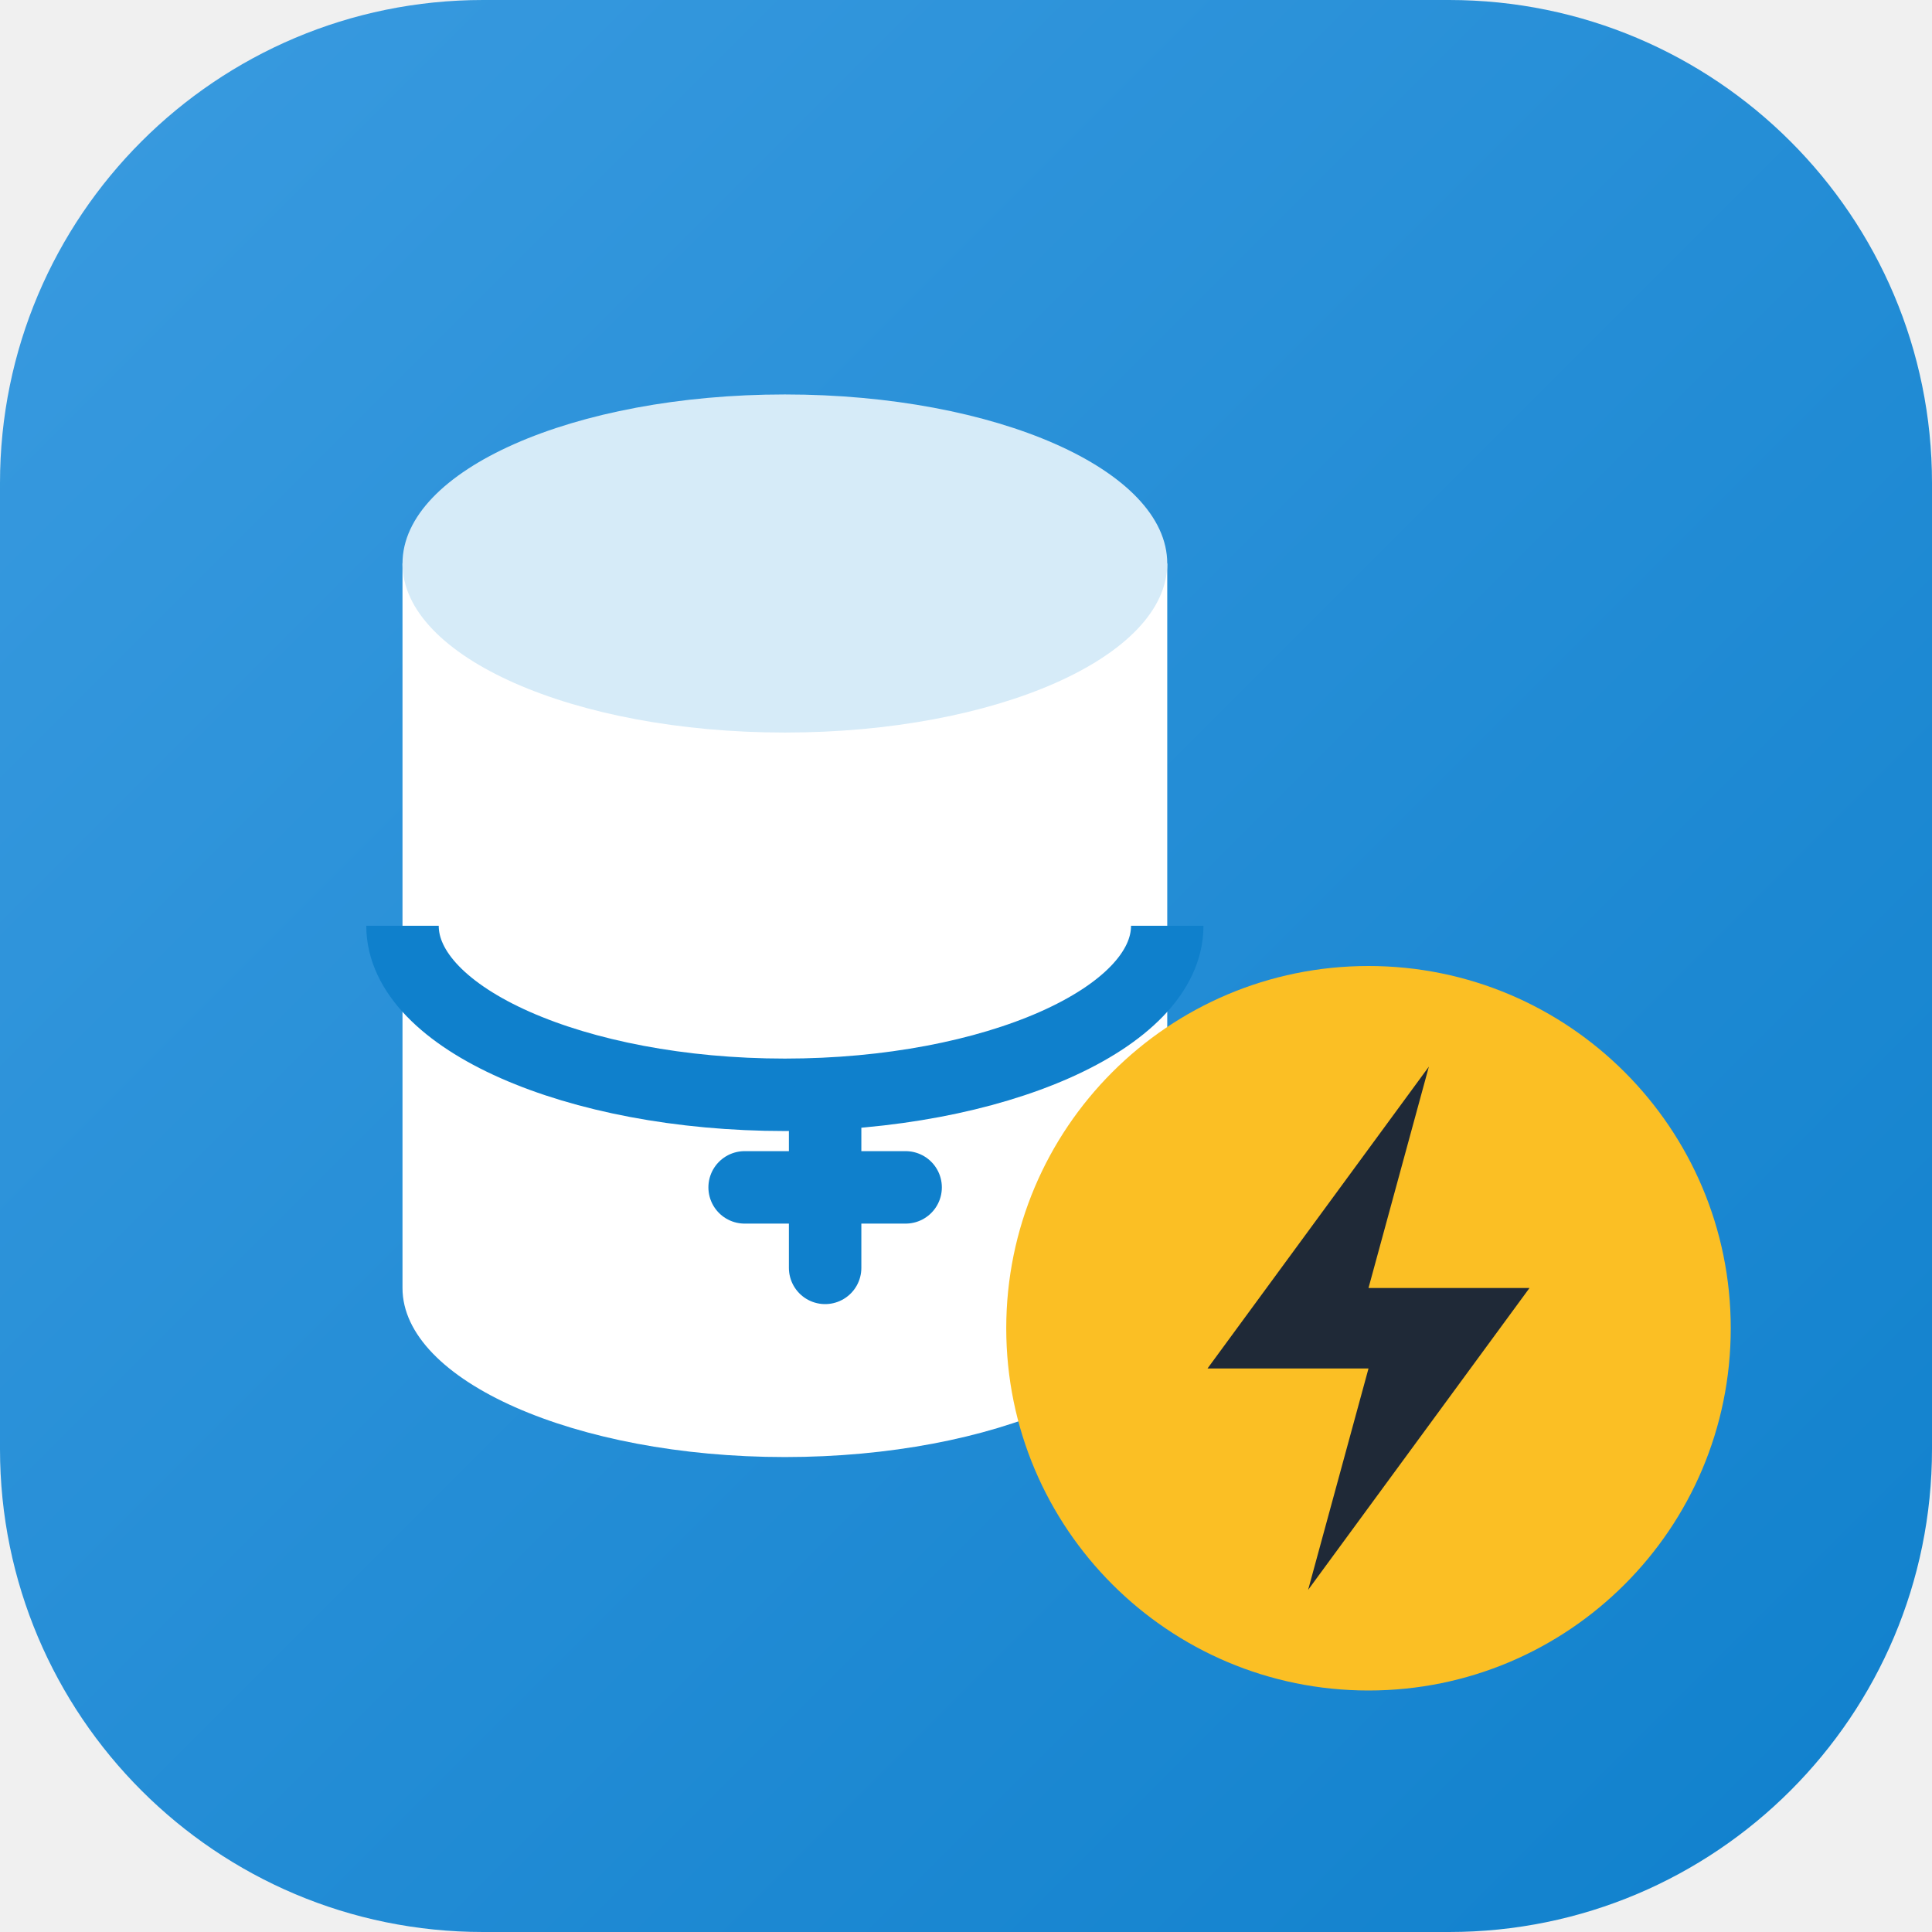
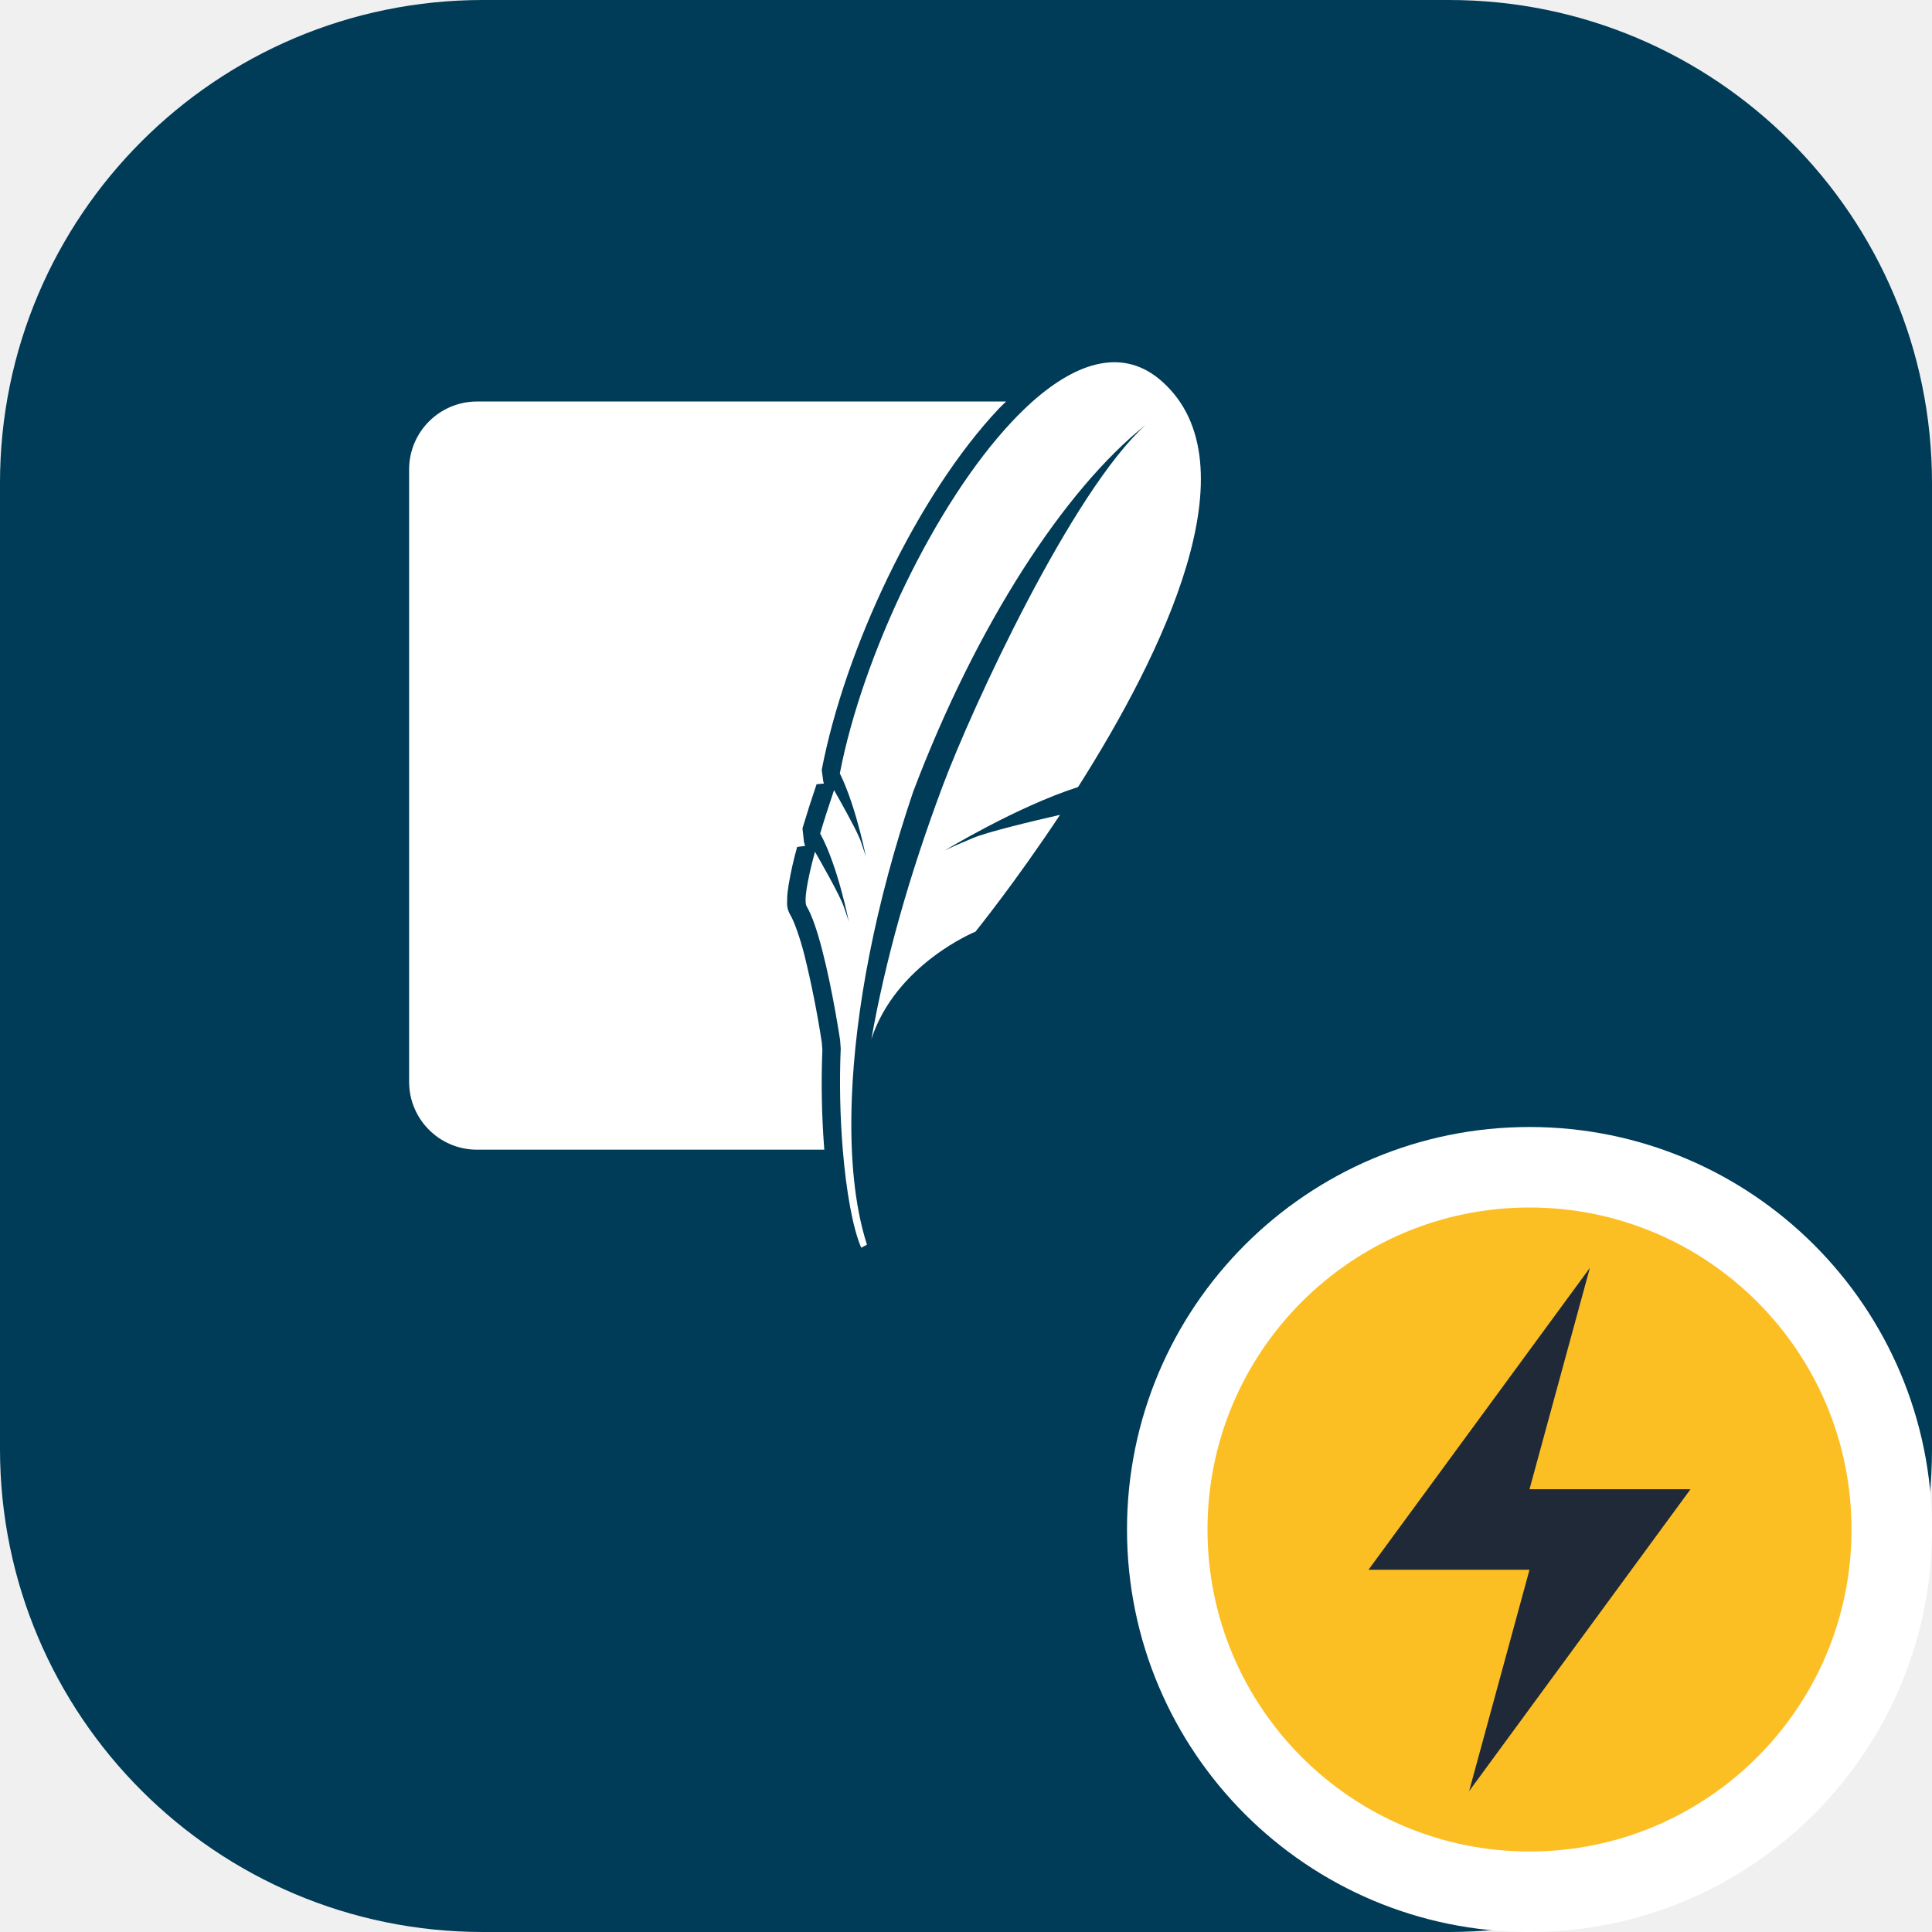
<svg xmlns="http://www.w3.org/2000/svg" viewBox="0 0 48 48" width="48" height="48">
-   <defs>
-     <linearGradient id="lf-db-sqlite-trg-bg" x1="0" y1="0" x2="1" y2="1">
-       <stop offset="0" stop-color="#3a9be0" />
-       <stop offset="1" stop-color="#0F80CC" />
-     </linearGradient>
-   </defs>
-   <rect width="48" height="48" rx="12" fill="url(#lf-db-sqlite-trg-bg)" />
-   <path d="M10 14v18c0 2.3 4.3 4.2 9.5 4.2S29 34.3 29 32V14" fill="#fff" />
-   <ellipse cx="19.5" cy="14" rx="9.5" ry="4.2" fill="#d6ebf8" />
-   <path d="M10 23c0 2.3 4.3 4.2 9.5 4.2S29 25.3 29 23" fill="none" stroke="#0F80CC" stroke-width="1.8" />
-   <path d="M18.5 29.5h4M20.5 27.5v4" stroke="#0F80CC" stroke-width="1.8" stroke-linecap="round" />
-   <circle cx="34" cy="33" r="9" fill="#fbbf24" />
-   <path d="M35.5 26.5 30 34h4l-1.5 5.5L38 32h-4Z" fill="#1f2937" />
+   <rect width="48" height="48" rx="12" fill="#003B57" />
+   <svg x="9" y="9" width="22" height="22" viewBox="0 0 24 24">
+     <path fill="#fff" d="M21.678.521c-1.032-.92-2.28-.55-3.513.544a8.71 8.71 0 0 0-.547.535c-2.109 2.237-4.066 6.38-4.674 9.544.237.48.422 1.093.544 1.561a13.044 13.044 0 0 1 .164.703s-.019-.071-.096-.296l-.05-.146a1.689 1.689 0 0 0-.033-.08c-.138-.32-.518-.995-.686-1.289-.143.423-.27.818-.376 1.176.484.884.778 2.4.778 2.4s-.025-.099-.147-.442c-.107-.303-.644-1.244-.772-1.464-.217.804-.304 1.346-.226 1.478.152.256.296.698.422 1.186.286 1.1.485 2.44.485 2.44l.017.224a22.41 22.41 0 0 0 .056 2.748c.095 1.146.273 2.13.5 2.657l.155-.084c-.334-1.038-.47-2.399-.41-3.967.09-2.398.642-5.29 1.661-8.304 1.723-4.55 4.113-8.201 6.3-9.945-1.993 1.8-4.692 7.63-5.5 9.788-.904 2.416-1.545 4.684-1.931 6.857.666-2.037 2.821-2.912 2.821-2.912s1.057-1.304 2.292-3.166c-.74.169-1.955.458-2.362.629-.6.251-.762.337-.762.337s1.945-1.184 3.613-1.72C21.695 7.9 24.195 2.767 21.678.521m-18.573.543A1.842 1.842 0 0 0 1.27 2.9v16.608a1.84 1.84 0 0 0 1.835 1.834h9.418a22.953 22.953 0 0 1-.052-2.707c-.006-.062-.011-.141-.016-.2a27.01 27.01 0 0 0-.473-2.378c-.121-.47-.275-.898-.369-1.057-.116-.197-.098-.31-.097-.432 0-.12.015-.245.037-.386a9.98 9.98 0 0 1 .234-1.045l.217-.028c-.017-.035-.014-.065-.031-.097l-.041-.381a32.8 32.8 0 0 1 .382-1.194l.2-.019c-.008-.016-.01-.038-.018-.053l-.043-.316c.63-3.28 2.587-7.443 4.8-9.791.066-.069.133-.128.198-.194Z" />
+   </svg>
+   <circle cx="38" cy="38" r="9" fill="#fbbf24" stroke="#fff" stroke-width="2" />
+   <path d="M39.5 31.5 34 39h4l-1.5 5.5L42 37h-4Z" fill="#1f2937" />
</svg>
